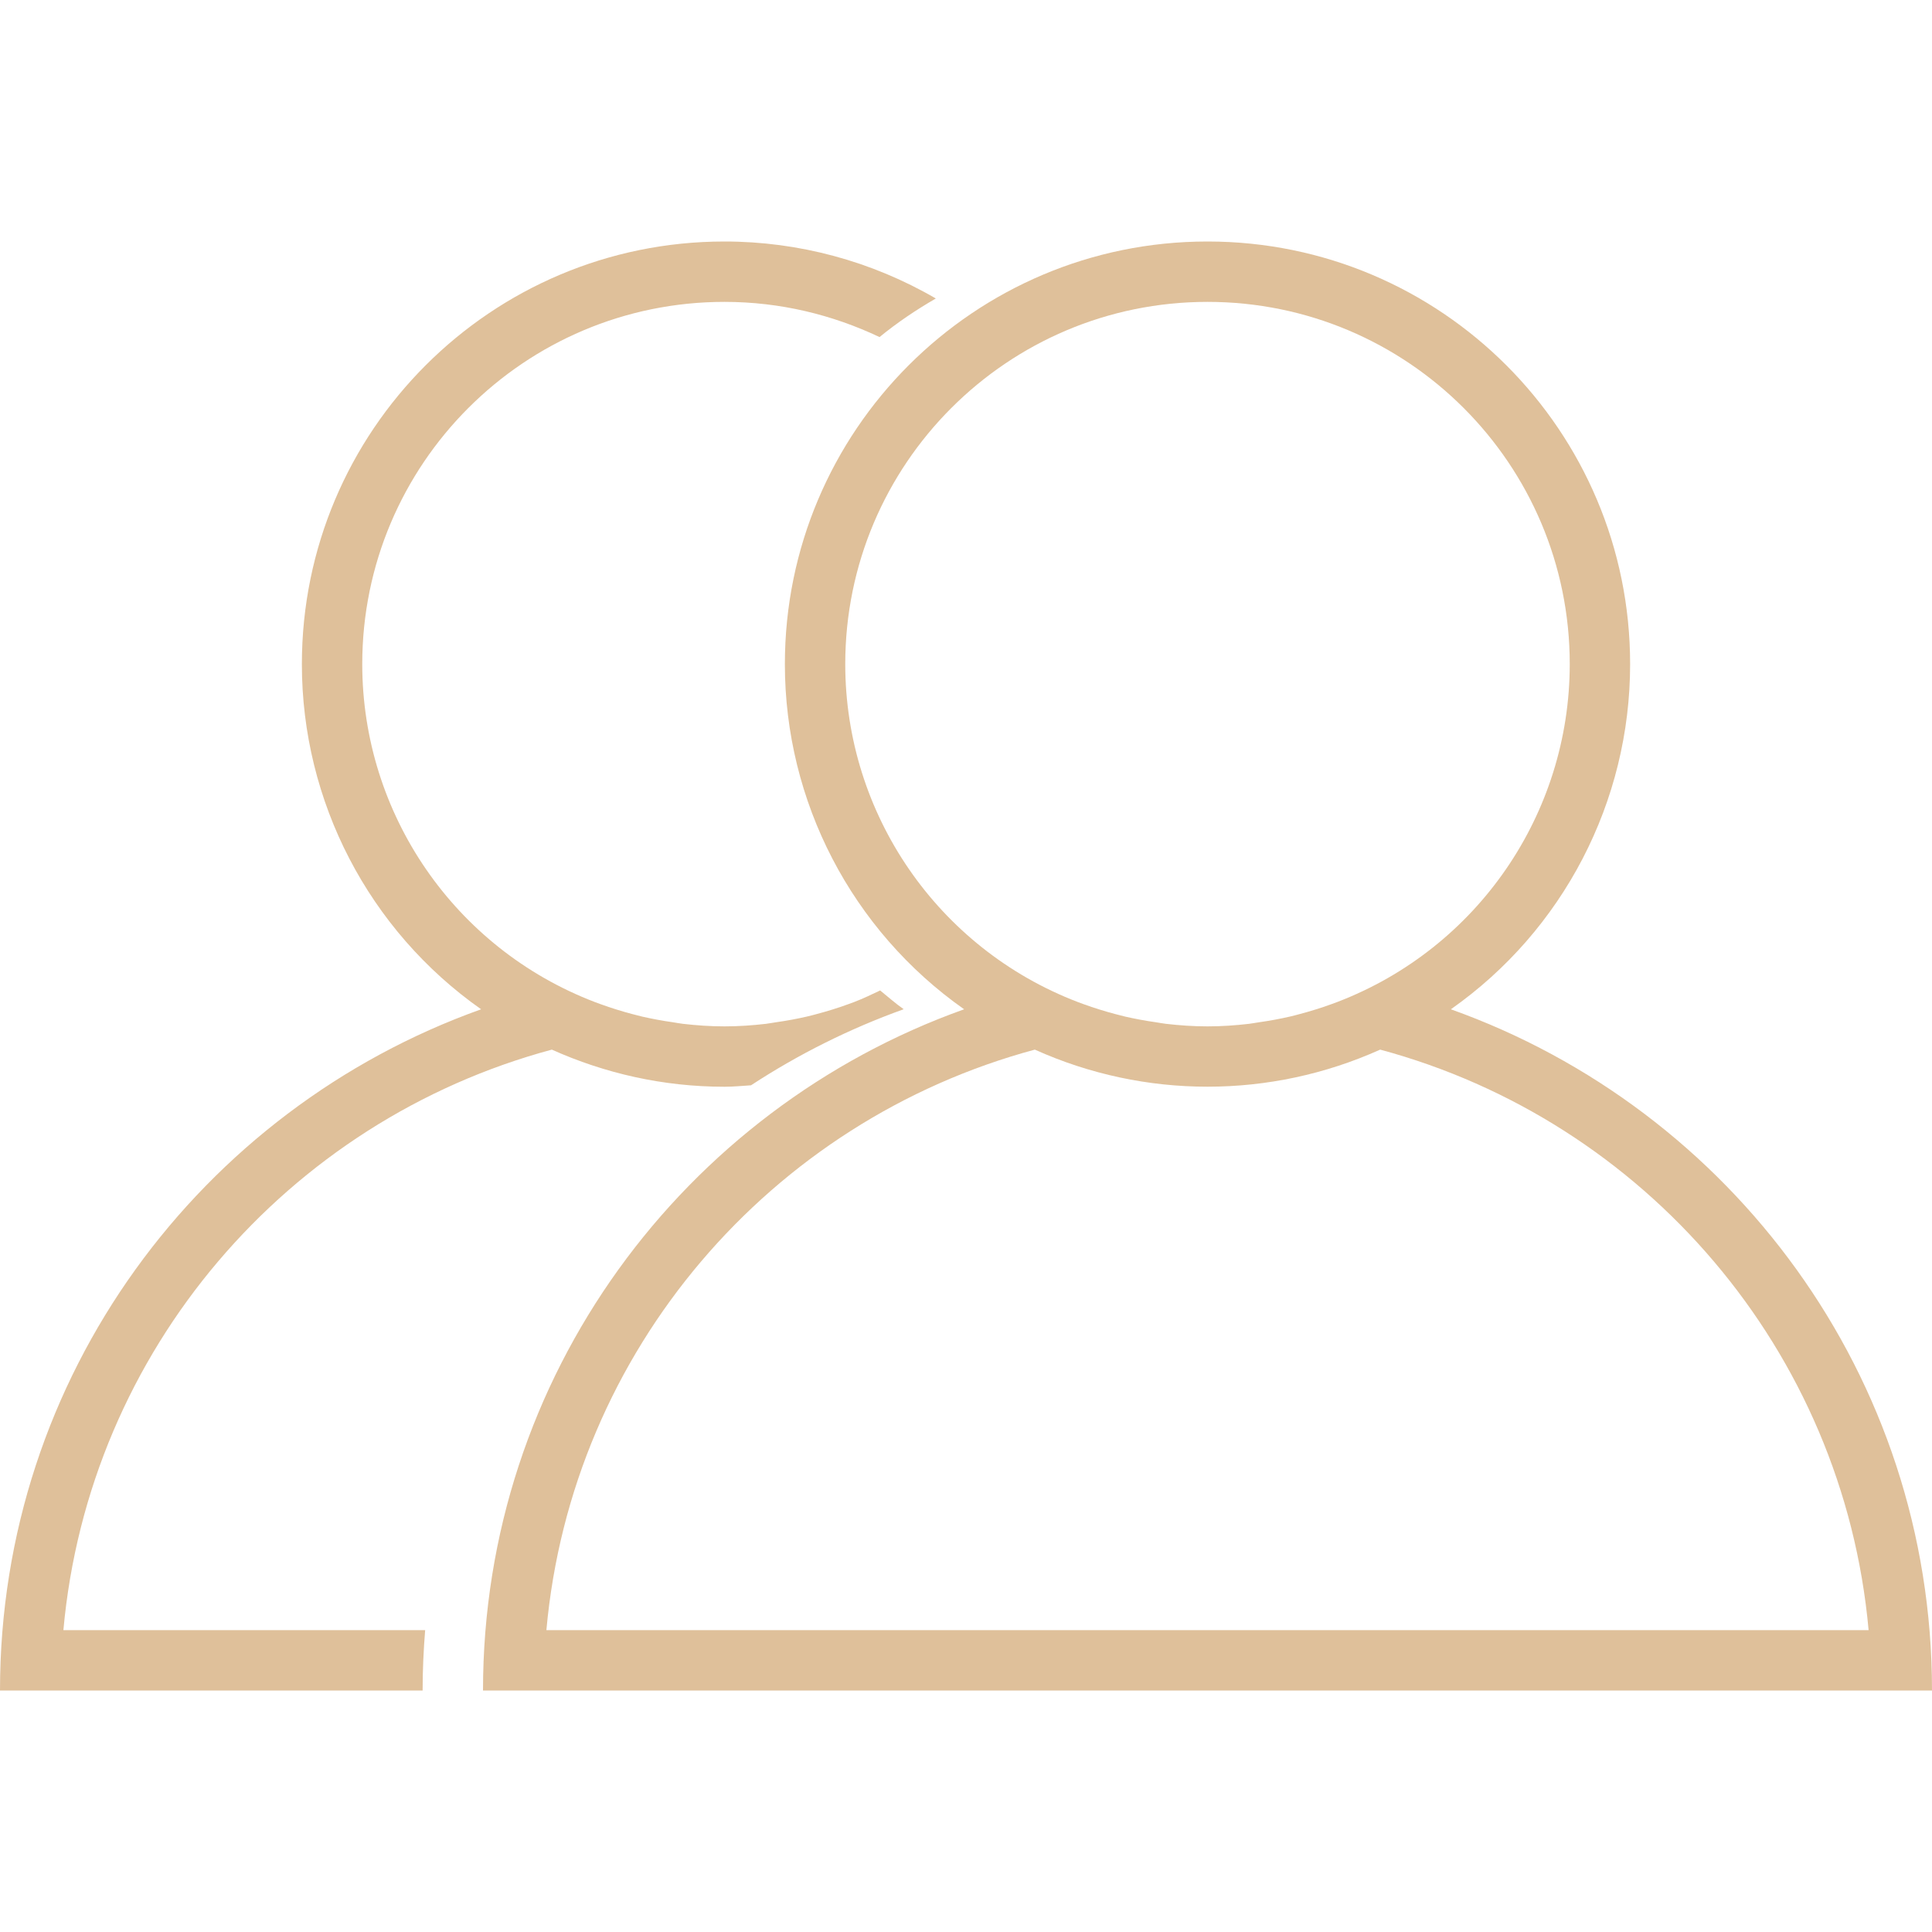
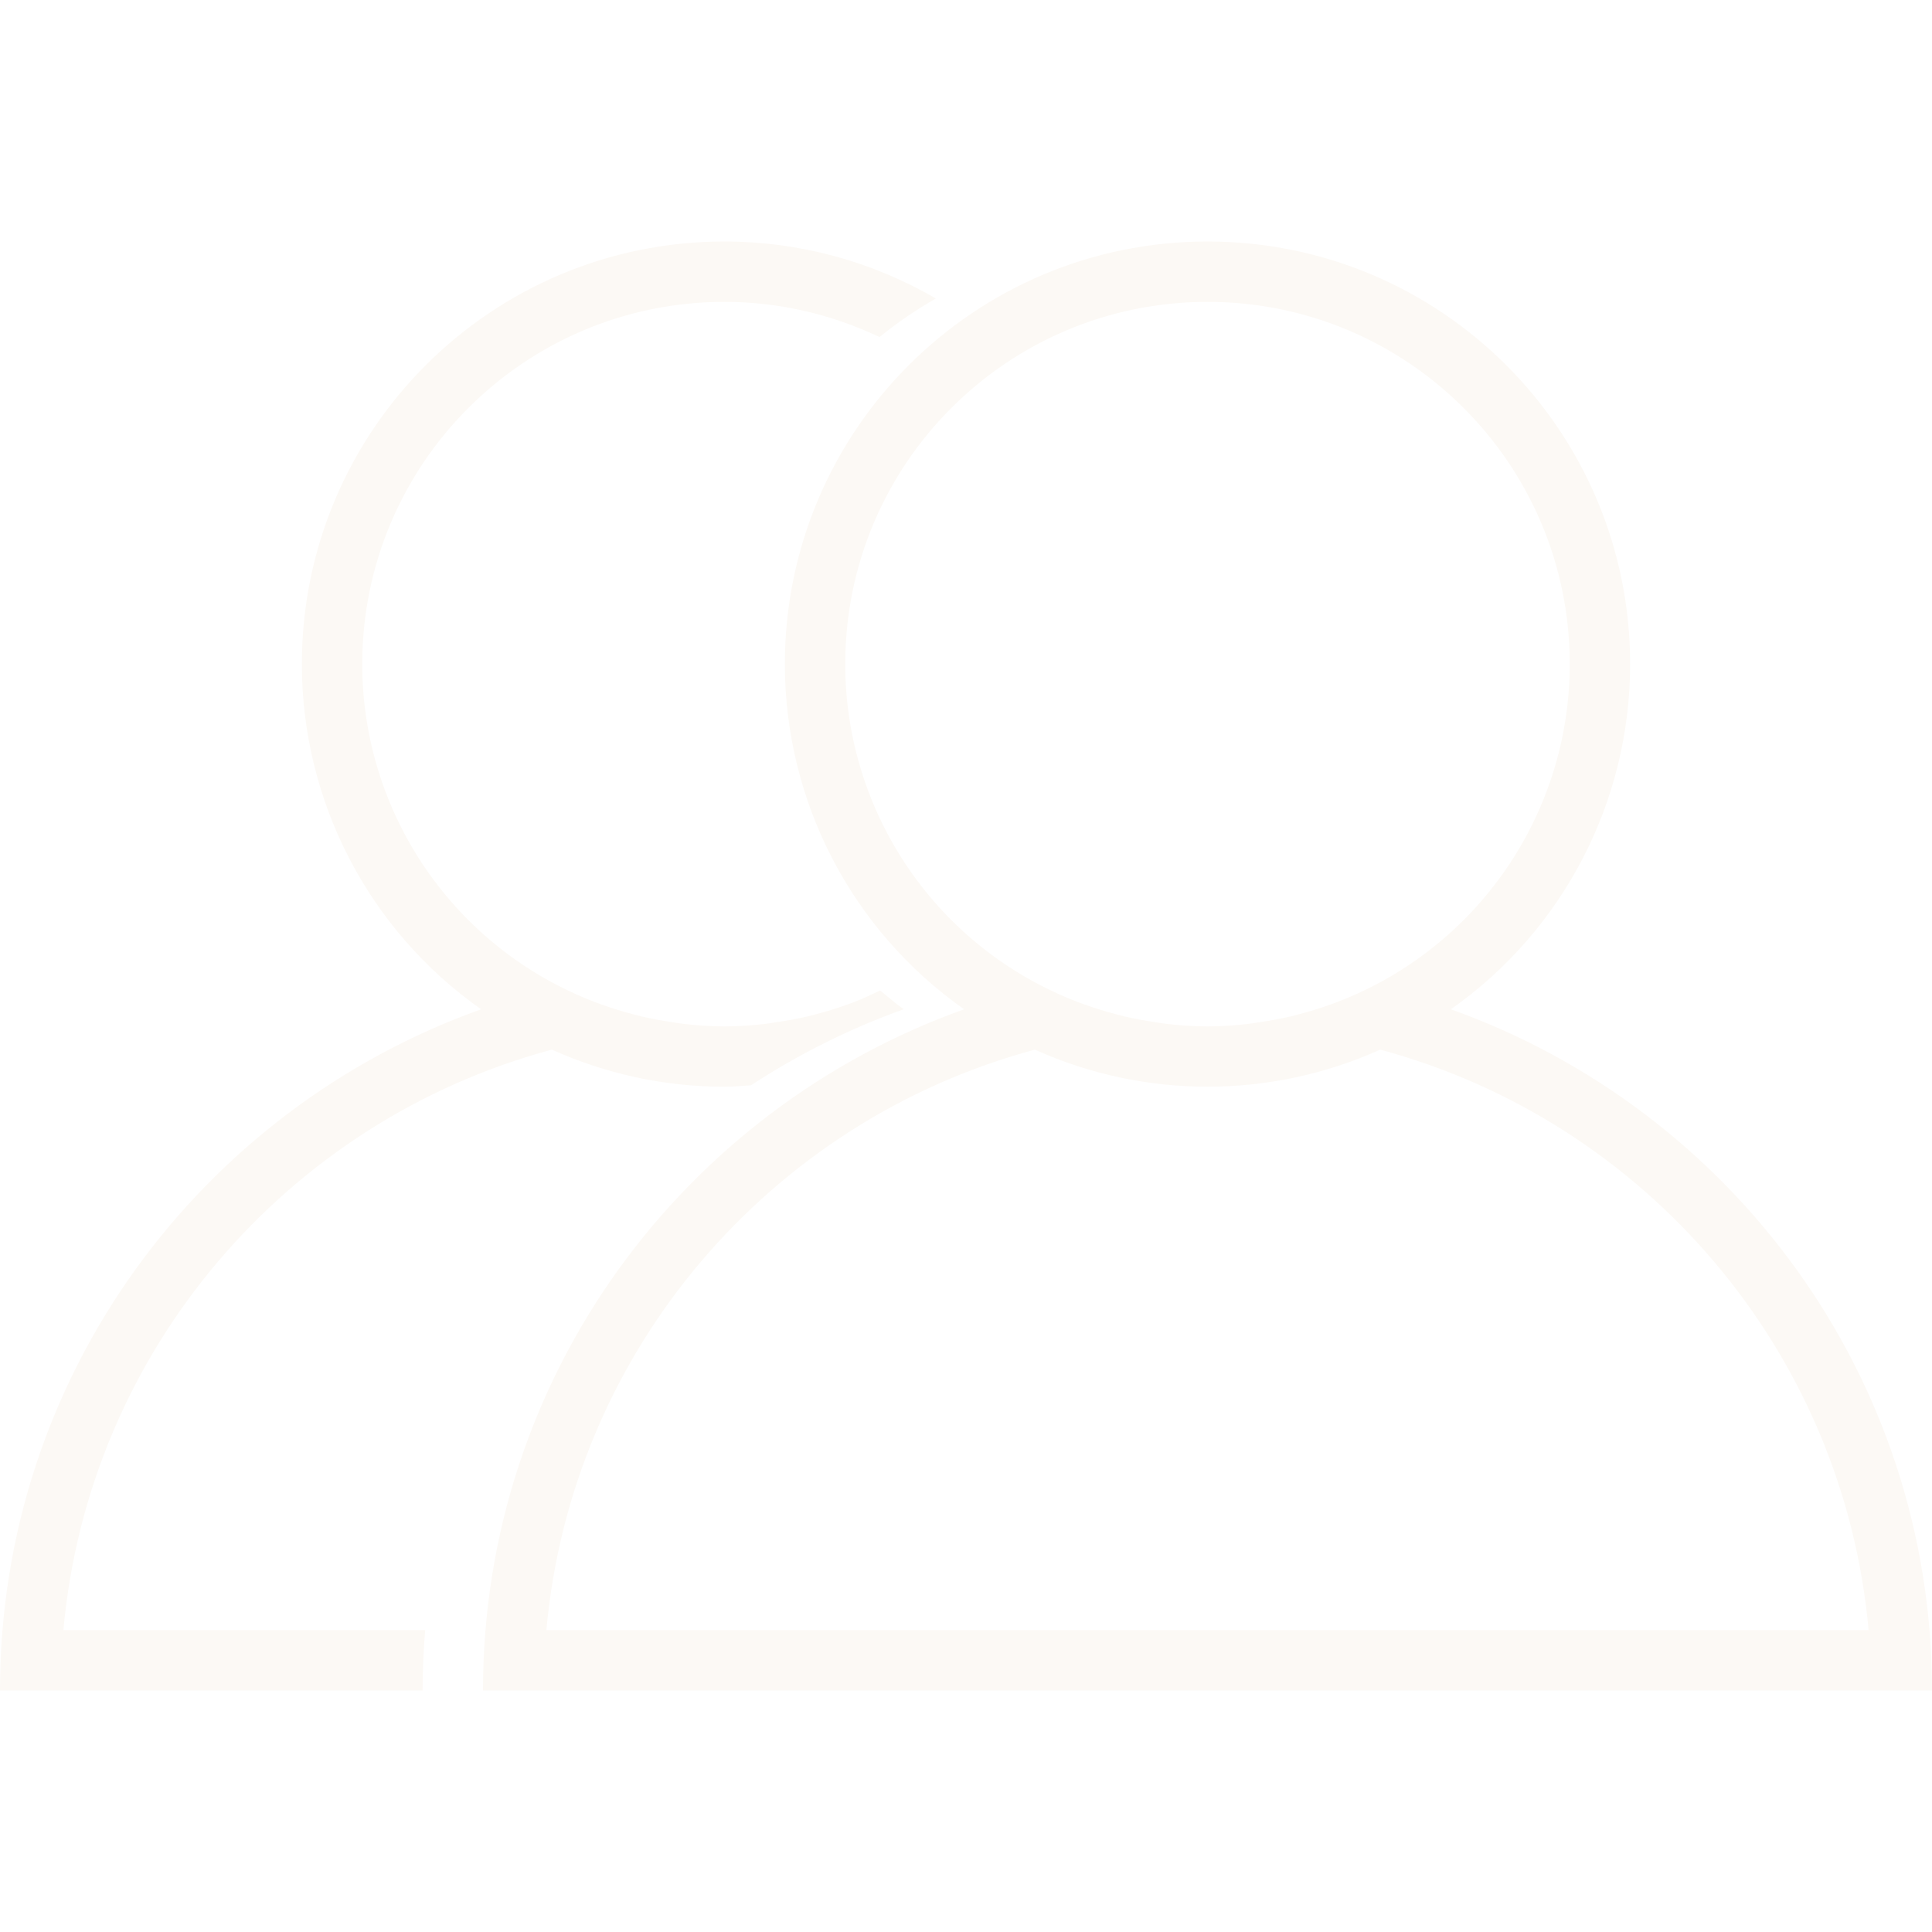
<svg xmlns="http://www.w3.org/2000/svg" viewBox="0 0 32 32">
-   <path fill="#dfc09a" fill-rule="evenodd" d="M24.031 16.717A6.987 6.987 0 0 0 27 11a7 7 0 1 0-14 0 6.987 6.987 0 0 0 2.969 5.717C11.328 18.374 8 22.79 8 28h24c0-5.21-3.328-9.626-7.969-11.283zM14 11a6 6 0 1 1 12 0 5.994 5.994 0 0 1-3.847 5.595l-.103.038a6.08 6.08 0 0 1-.522.163c-.053.014-.106.029-.16.041a5.99 5.99 0 0 1-.508.094c-.058.008-.116.02-.174.027-.225.026-.454.042-.686.042s-.461-.016-.686-.042c-.059-.007-.116-.018-.174-.027a6.14 6.14 0 0 1-.508-.094l-.16-.041a6.08 6.08 0 0 1-.522-.163l-.103-.038A5.994 5.994 0 0 1 14 11zm3.14 6.385a6.967 6.967 0 0 0 5.72 0c4.374 1.177 7.671 4.977 8.09 9.615H9.05c.419-4.638 3.716-8.438 8.09-9.615z" clip-rule="evenodd" class="color1c1c1c svgShape" />
-   <path fill="#dfc09a" fill-rule="evenodd" d="M1.05 27c.419-4.638 3.715-8.438 8.09-9.615.874.392 1.84.615 2.86.615.148 0 .293-.015.439-.024a12.04 12.04 0 0 1 2.529-1.26c-.136-.096-.261-.206-.39-.311-.14.066-.28.134-.426.19l-.103.038a6.08 6.08 0 0 1-.522.163c-.053.014-.106.029-.16.041a5.99 5.99 0 0 1-.508.094c-.058.008-.116.02-.174.027-.224.026-.453.042-.685.042s-.461-.016-.686-.042c-.059-.007-.116-.018-.174-.027a6.14 6.14 0 0 1-.508-.094l-.16-.041a6.08 6.08 0 0 1-.522-.163l-.103-.038A5.994 5.994 0 0 1 6 11a6 6 0 0 1 6-6c.92 0 1.788.213 2.568.583.291-.239.605-.45.932-.639A6.958 6.958 0 0 0 12 4a7 7 0 0 0-7 7 6.987 6.987 0 0 0 2.969 5.717C3.328 18.374 0 22.79 0 28h7c0-.337.015-.67.042-1H1.05z" clip-rule="evenodd" class="color1c1c1c svgShape" />
+   <path fill="#FCF9F5" fill-rule="evenodd" d="M24.031 16.717A6.987 6.987 0 0 0 27 11a7 7 0 1 0-14 0 6.987 6.987 0 0 0 2.969 5.717C11.328 18.374 8 22.79 8 28h24c0-5.21-3.328-9.626-7.969-11.283zM14 11a6 6 0 1 1 12 0 5.994 5.994 0 0 1-3.847 5.595l-.103.038a6.08 6.08 0 0 1-.522.163c-.053.014-.106.029-.16.041a5.99 5.99 0 0 1-.508.094c-.058.008-.116.02-.174.027-.225.026-.454.042-.686.042s-.461-.016-.686-.042c-.059-.007-.116-.018-.174-.027a6.14 6.14 0 0 1-.508-.094l-.16-.041a6.08 6.08 0 0 1-.522-.163l-.103-.038A5.994 5.994 0 0 1 14 11zm3.14 6.385a6.967 6.967 0 0 0 5.72 0c4.374 1.177 7.671 4.977 8.09 9.615H9.05c.419-4.638 3.716-8.438 8.09-9.615z" clip-rule="evenodd" class="color1c1c1c svgShape" />
+   <path fill="#FCF9F5" fill-rule="evenodd" d="M1.05 27c.419-4.638 3.715-8.438 8.09-9.615.874.392 1.84.615 2.86.615.148 0 .293-.015.439-.024a12.04 12.04 0 0 1 2.529-1.26c-.136-.096-.261-.206-.39-.311-.14.066-.28.134-.426.19l-.103.038a6.08 6.08 0 0 1-.522.163c-.053.014-.106.029-.16.041a5.99 5.99 0 0 1-.508.094c-.058.008-.116.02-.174.027-.224.026-.453.042-.685.042s-.461-.016-.686-.042c-.059-.007-.116-.018-.174-.027a6.14 6.14 0 0 1-.508-.094l-.16-.041a6.08 6.08 0 0 1-.522-.163l-.103-.038A5.994 5.994 0 0 1 6 11a6 6 0 0 1 6-6c.92 0 1.788.213 2.568.583.291-.239.605-.45.932-.639A6.958 6.958 0 0 0 12 4a7 7 0 0 0-7 7 6.987 6.987 0 0 0 2.969 5.717C3.328 18.374 0 22.79 0 28h7c0-.337.015-.67.042-1H1.05z" clip-rule="evenodd" class="color1c1c1c svgShape" />
</svg>
